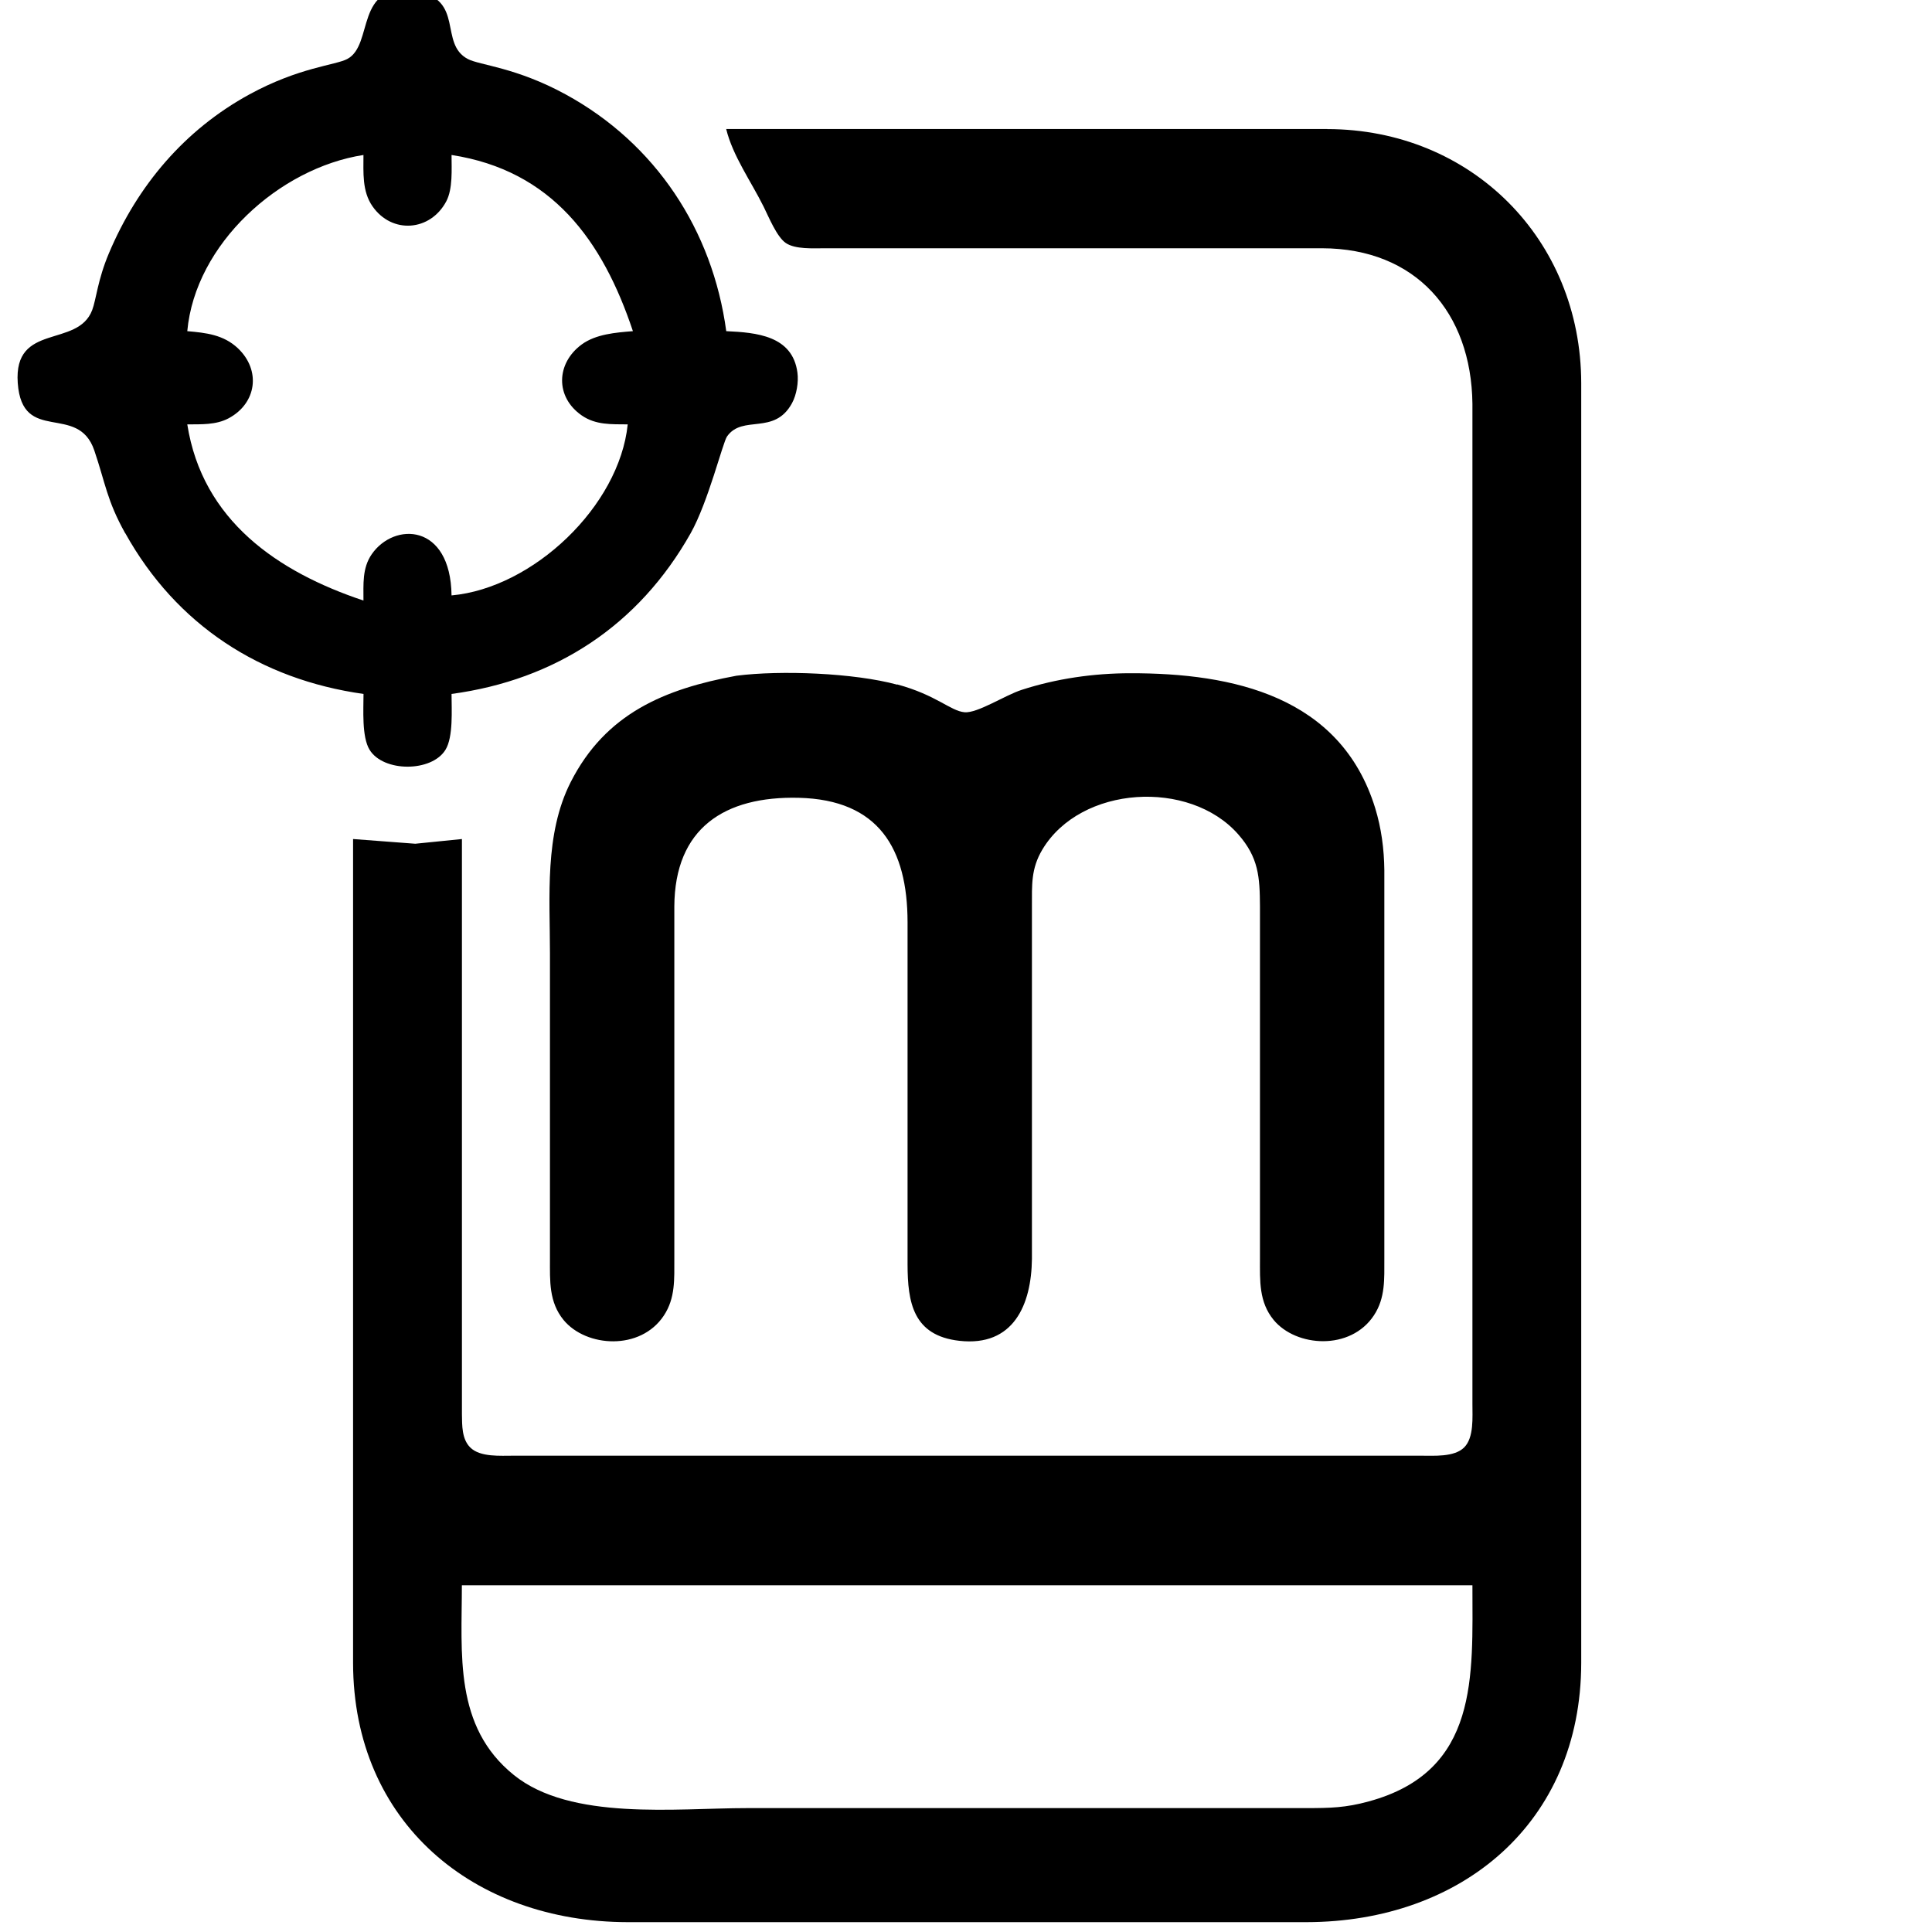
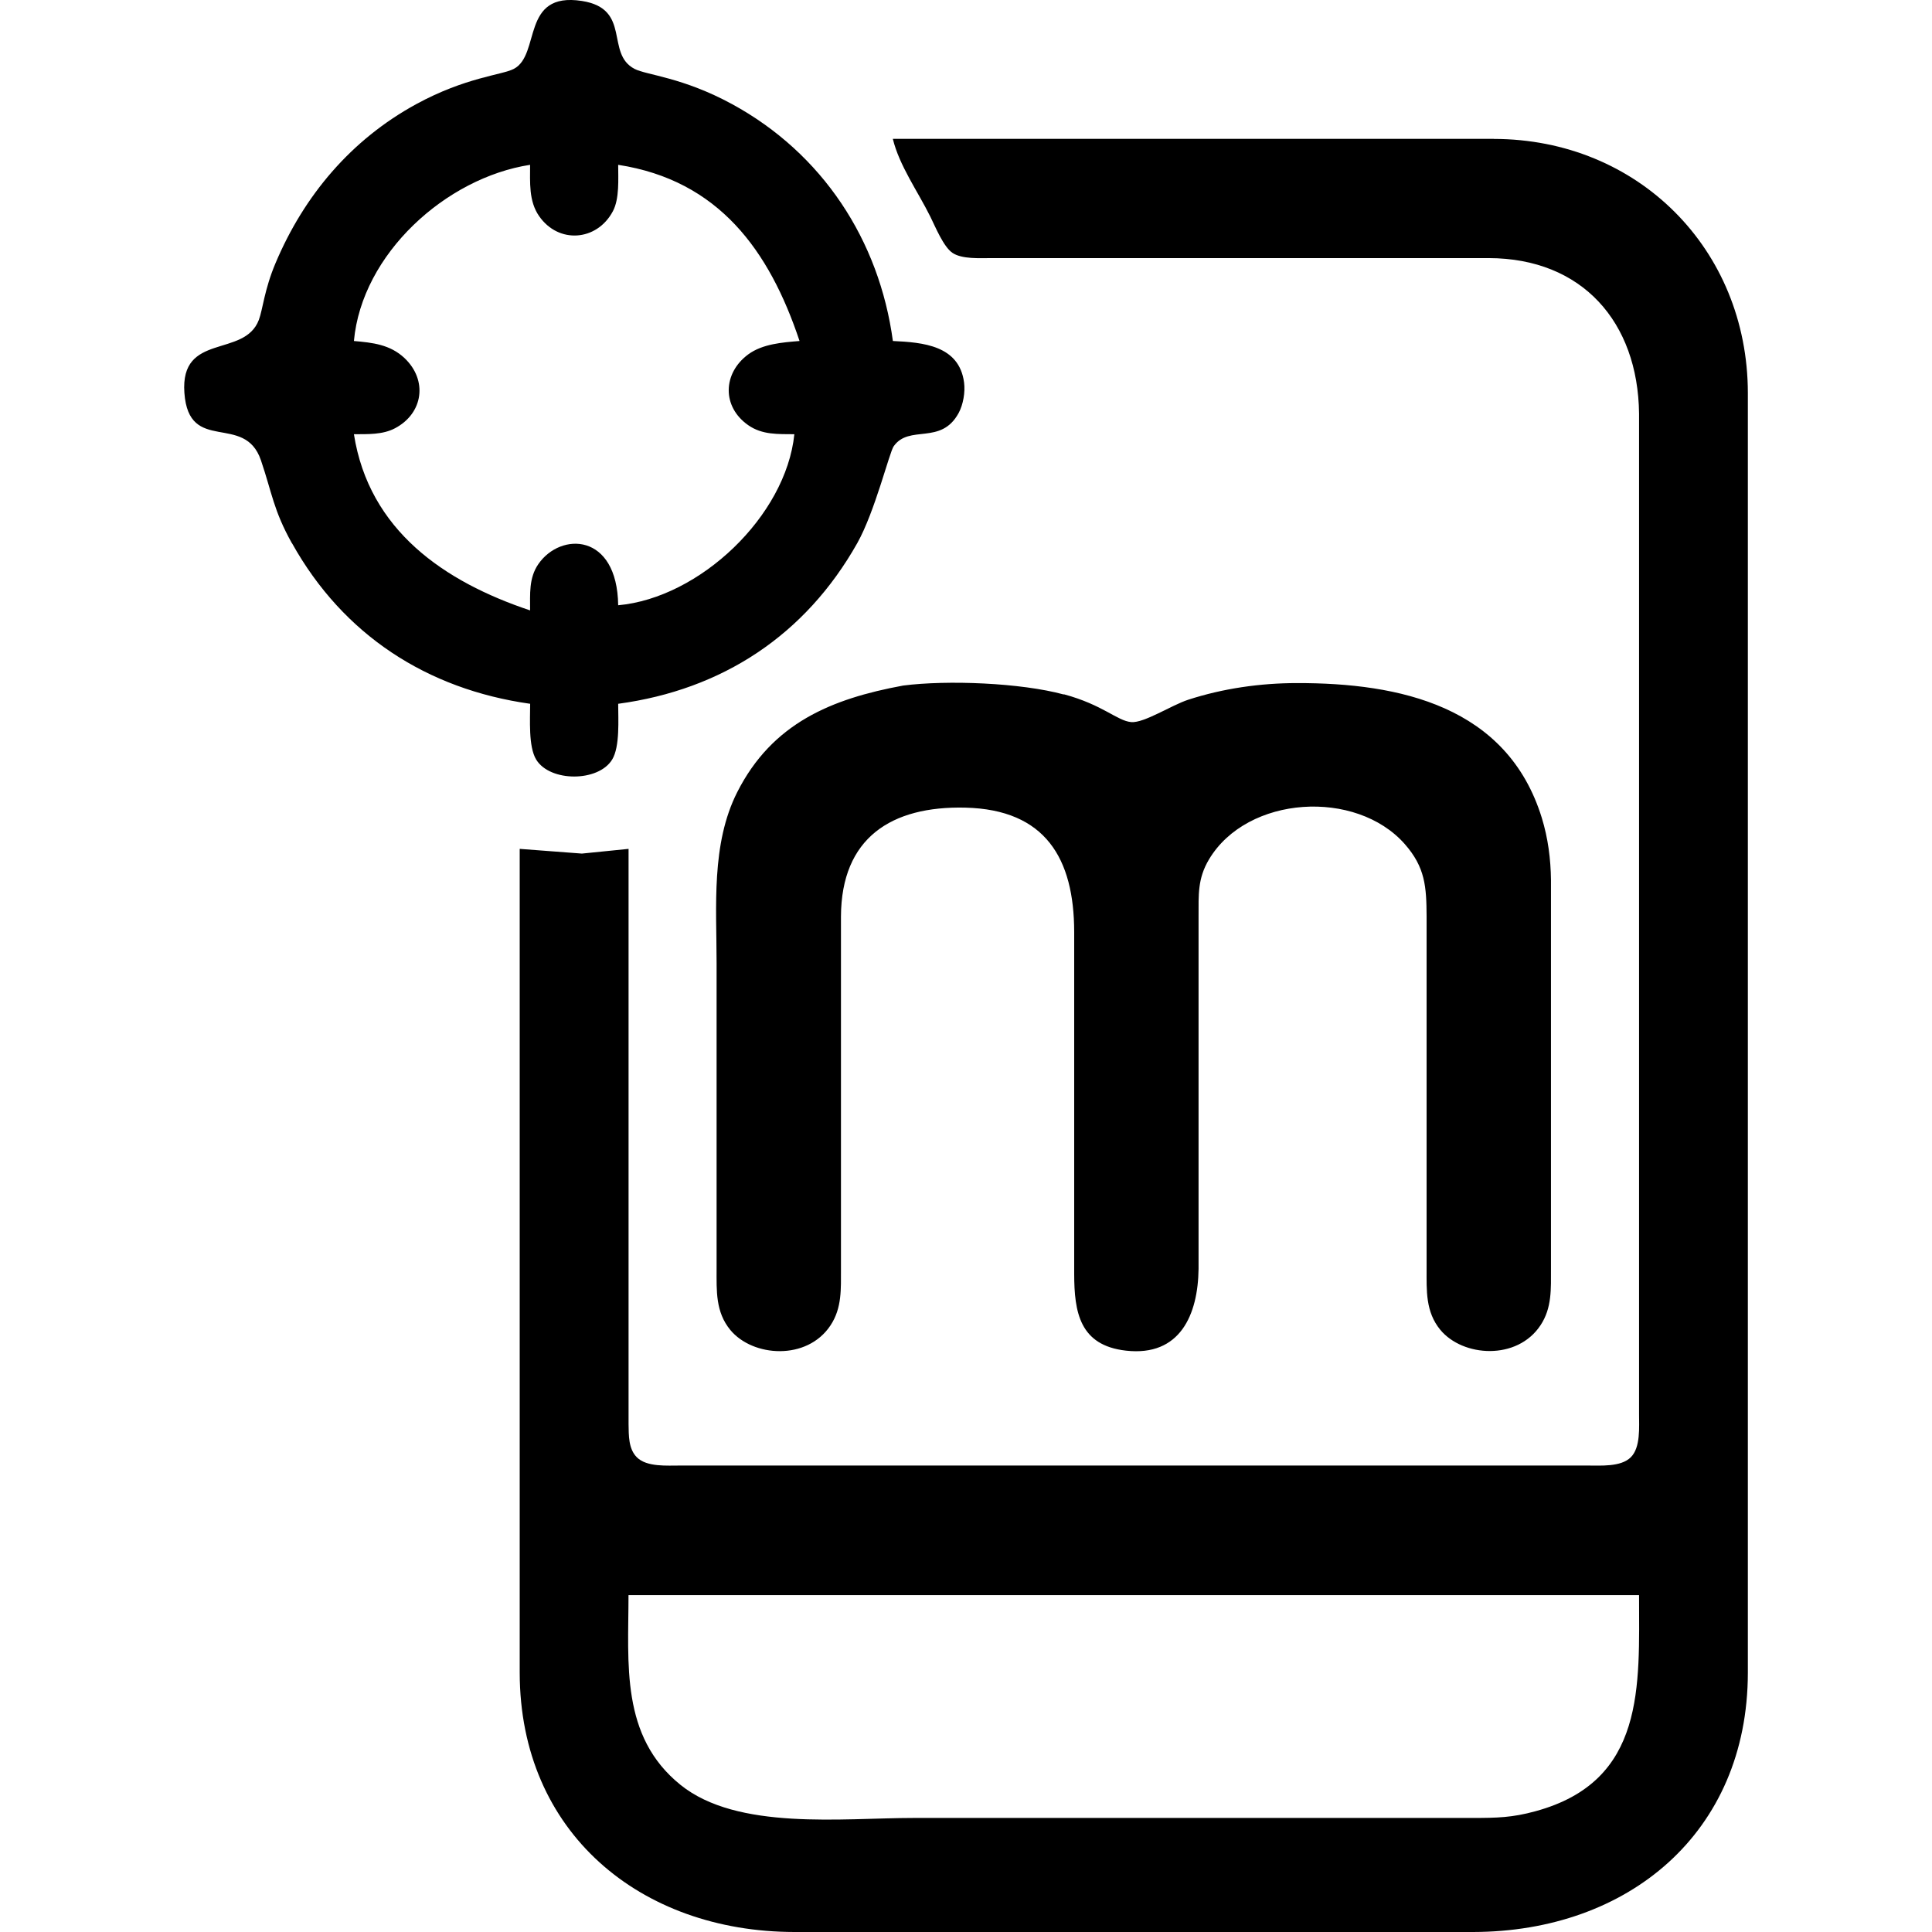
<svg xmlns="http://www.w3.org/2000/svg" version="1.1" width="32" height="32" viewBox="0 0 32 32">
-   <path d="M2.074 8.833c-0.305-0.547-0.327-0.827-0.512-1.372-0.271-0.797-1.195-0.091-1.268-1.118-0.071-1.006 0.992-0.572 1.233-1.207 0.067-0.178 0.090-0.498 0.276-0.939 0.473-1.123 1.254-2.047 2.329-2.634 0.823-0.449 1.421-0.482 1.618-0.585 0.45-0.234 0.112-1.284 1.129-1.125 0.827 0.13 0.382 0.87 0.871 1.125 0.197 0.103 0.795 0.136 1.618 0.585 1.494 0.815 2.435 2.251 2.661 3.922 0.496 0.023 1.098 0.072 1.179 0.687 0.021 0.159-0.014 0.366-0.090 0.506-0.294 0.54-0.818 0.184-1.076 0.551-0.071 0.101-0.311 1.084-0.603 1.604-0.859 1.524-2.236 2.428-3.96 2.661 0 0.256 0.031 0.71-0.1 0.924-0.228 0.374-1.030 0.374-1.258 0-0.131-0.215-0.1-0.669-0.1-0.924-1.709-0.241-3.098-1.141-3.945-2.661zM21.984 2.138c2.383 0.003 4.202 1.823 4.206 4.206 0 0 0 21.201 0 21.201-0.004 2.653-1.985 4.287-4.549 4.292 0 0-11.244 0-11.244 0-2.555-0.004-4.545-1.651-4.549-4.292 0 0 0-13.648 0-13.648s1.030 0.078 1.030 0.078c0 0 0.773-0.078 0.773-0.078s0 7.811 0 7.811c0 0 0 1.717 0 1.717 0.003 0.184-0.003 0.409 0.137 0.549 0.165 0.165 0.503 0.136 0.721 0.137 0 0 12.188 0 12.188 0s2.833 0 2.833 0c0.218-0.001 0.556 0.027 0.721-0.137s0.136-0.503 0.137-0.721c0 0 0-16.566 0-16.566-0.018-1.517-0.942-2.572-2.489-2.575 0 0-8.24 0-8.24 0-0.187 0-0.488 0.020-0.645-0.088-0.149-0.103-0.282-0.432-0.365-0.599-0.209-0.421-0.513-0.844-0.621-1.288 0 0 9.957 0 9.957 0zM3.101 5.485c0.31 0.027 0.6 0.058 0.839 0.283 0.385 0.364 0.313 0.912-0.155 1.161-0.209 0.111-0.454 0.098-0.683 0.1 0.25 1.593 1.498 2.444 2.918 2.918 0.001-0.267-0.023-0.536 0.137-0.767 0.37-0.536 1.306-0.518 1.322 0.682 1.349-0.122 2.778-1.475 2.918-2.833-0.27-0.003-0.53 0.013-0.763-0.149-0.44-0.306-0.424-0.862 0-1.174 0.236-0.173 0.566-0.198 0.849-0.221-0.5-1.499-1.338-2.661-3.004-2.918 0 0.233 0.023 0.561-0.088 0.769-0.264 0.496-0.9 0.545-1.222 0.080-0.173-0.248-0.149-0.561-0.149-0.849-1.394 0.215-2.787 1.475-2.918 2.918zM14.86 11.336c0.653 0.177 0.882 0.44 1.116 0.461 0.213 0.019 0.667-0.28 0.944-0.37 0.578-0.188 1.197-0.276 1.803-0.276 1.694-0.003 3.481 0.378 4.054 2.232 0.103 0.336 0.148 0.68 0.152 1.030 0 0 0 6.438 0 6.438-0.001 0.33 0.019 0.646-0.173 0.936-0.388 0.588-1.288 0.526-1.66 0.076-0.246-0.299-0.227-0.65-0.227-1.011 0 0 0-3.348 0-3.348s0-2.489 0-2.489c-0.003-0.488-0.021-0.811-0.362-1.198-0.806-0.914-2.606-0.809-3.242 0.254-0.191 0.32-0.172 0.589-0.173 0.944 0 0 0 5.837 0 5.837-0.009 0.758-0.304 1.457-1.202 1.356-0.768-0.086-0.857-0.637-0.858-1.27 0 0 0-5.665 0-5.665-0.002-1.215-0.474-2.027-1.803-2.059-1.226-0.029-2.054 0.5-2.060 1.802 0 0 0 5.837 0 5.837-0.001 0.33 0.019 0.646-0.173 0.936-0.388 0.588-1.288 0.526-1.66 0.076-0.246-0.299-0.227-0.65-0.227-1.011 0 0 0-5.064 0-5.064 0-0.936-0.093-1.973 0.342-2.833 0.58-1.143 1.56-1.546 2.748-1.765 0.733-0.094 1.948-0.046 2.661 0.148zM7.65 26.257c0 1.134-0.136 2.339 0.86 3.142 0.943 0.762 2.684 0.549 3.861 0.549 0 0 9.27 0 9.27 0 0.393-0.001 0.644-0.005 1.030-0.111 1.833-0.498 1.717-2.079 1.717-3.58 0 0-16.738 0-16.738 0z" />
+   <g transform="translate(2.76 0.163)">
+     <path d="M2.074 8.833c-0.305-0.547-0.327-0.827-0.512-1.372-0.271-0.797-1.195-0.091-1.268-1.118-0.071-1.006 0.992-0.572 1.233-1.207 0.067-0.178 0.090-0.498 0.276-0.939 0.473-1.123 1.254-2.047 2.329-2.634 0.823-0.449 1.421-0.482 1.618-0.585 0.45-0.234 0.112-1.284 1.129-1.125 0.827 0.13 0.382 0.87 0.871 1.125 0.197 0.103 0.795 0.136 1.618 0.585 1.494 0.815 2.435 2.251 2.661 3.922 0.496 0.023 1.098 0.072 1.179 0.687 0.021 0.159-0.014 0.366-0.090 0.506-0.294 0.54-0.818 0.184-1.076 0.551-0.071 0.101-0.311 1.084-0.603 1.604-0.859 1.524-2.236 2.428-3.96 2.661 0 0.256 0.031 0.71-0.1 0.924-0.228 0.374-1.030 0.374-1.258 0-0.131-0.215-0.1-0.669-0.1-0.924-1.709-0.241-3.098-1.141-3.945-2.661zM21.984 2.138c2.383 0.003 4.202 1.823 4.206 4.206 0 0 0 21.201 0 21.201-0.004 2.653-1.985 4.287-4.549 4.292 0 0-11.244 0-11.244 0-2.555-0.004-4.545-1.651-4.549-4.292 0 0 0-13.648 0-13.648s1.030 0.078 1.030 0.078c0 0 0.773-0.078 0.773-0.078s0 7.811 0 7.811c0 0 0 1.717 0 1.717 0.003 0.184-0.003 0.409 0.137 0.549 0.165 0.165 0.503 0.136 0.721 0.137 0 0 12.188 0 12.188 0s2.833 0 2.833 0c0.218-0.001 0.556 0.027 0.721-0.137s0.136-0.503 0.137-0.721c0 0 0-16.566 0-16.566-0.018-1.517-0.942-2.572-2.489-2.575 0 0-8.24 0-8.24 0-0.187 0-0.488 0.020-0.645-0.088-0.149-0.103-0.282-0.432-0.365-0.599-0.209-0.421-0.513-0.844-0.621-1.288 0 0 9.957 0 9.957 0zM3.101 5.485c0.31 0.027 0.6 0.058 0.839 0.283 0.385 0.364 0.313 0.912-0.155 1.161-0.209 0.111-0.454 0.098-0.683 0.1 0.25 1.593 1.498 2.444 2.918 2.918 0.001-0.267-0.023-0.536 0.137-0.767 0.37-0.536 1.306-0.518 1.322 0.682 1.349-0.122 2.778-1.475 2.918-2.833-0.27-0.003-0.53 0.013-0.763-0.149-0.44-0.306-0.424-0.862 0-1.174 0.236-0.173 0.566-0.198 0.849-0.221-0.5-1.499-1.338-2.661-3.004-2.918 0 0.233 0.023 0.561-0.088 0.769-0.264 0.496-0.9 0.545-1.222 0.080-0.173-0.248-0.149-0.561-0.149-0.849-1.394 0.215-2.787 1.475-2.918 2.918zM14.86 11.336c0.653 0.177 0.882 0.44 1.116 0.461 0.213 0.019 0.667-0.28 0.944-0.37 0.578-0.188 1.197-0.276 1.803-0.276 1.694-0.003 3.481 0.378 4.054 2.232 0.103 0.336 0.148 0.68 0.152 1.030 0 0 0 6.438 0 6.438-0.001 0.33 0.019 0.646-0.173 0.936-0.388 0.588-1.288 0.526-1.66 0.076-0.246-0.299-0.227-0.65-0.227-1.011 0 0 0-3.348 0-3.348s0-2.489 0-2.489c-0.003-0.488-0.021-0.811-0.362-1.198-0.806-0.914-2.606-0.809-3.242 0.254-0.191 0.32-0.172 0.589-0.173 0.944 0 0 0 5.837 0 5.837-0.009 0.758-0.304 1.457-1.202 1.356-0.768-0.086-0.857-0.637-0.858-1.27 0 0 0-5.665 0-5.665-0.002-1.215-0.474-2.027-1.803-2.059-1.226-0.029-2.054 0.5-2.060 1.802 0 0 0 5.837 0 5.837-0.001 0.33 0.019 0.646-0.173 0.936-0.388 0.588-1.288 0.526-1.66 0.076-0.246-0.299-0.227-0.65-0.227-1.011 0 0 0-5.064 0-5.064 0-0.936-0.093-1.973 0.342-2.833 0.58-1.143 1.56-1.546 2.748-1.765 0.733-0.094 1.948-0.046 2.661 0.148zM7.65 26.257c0 1.134-0.136 2.339 0.86 3.142 0.943 0.762 2.684 0.549 3.861 0.549 0 0 9.27 0 9.27 0 0.393-0.001 0.644-0.005 1.030-0.111 1.833-0.498 1.717-2.079 1.717-3.58 0 0-16.738 0-16.738 0z" />
+   </g>
</svg>
